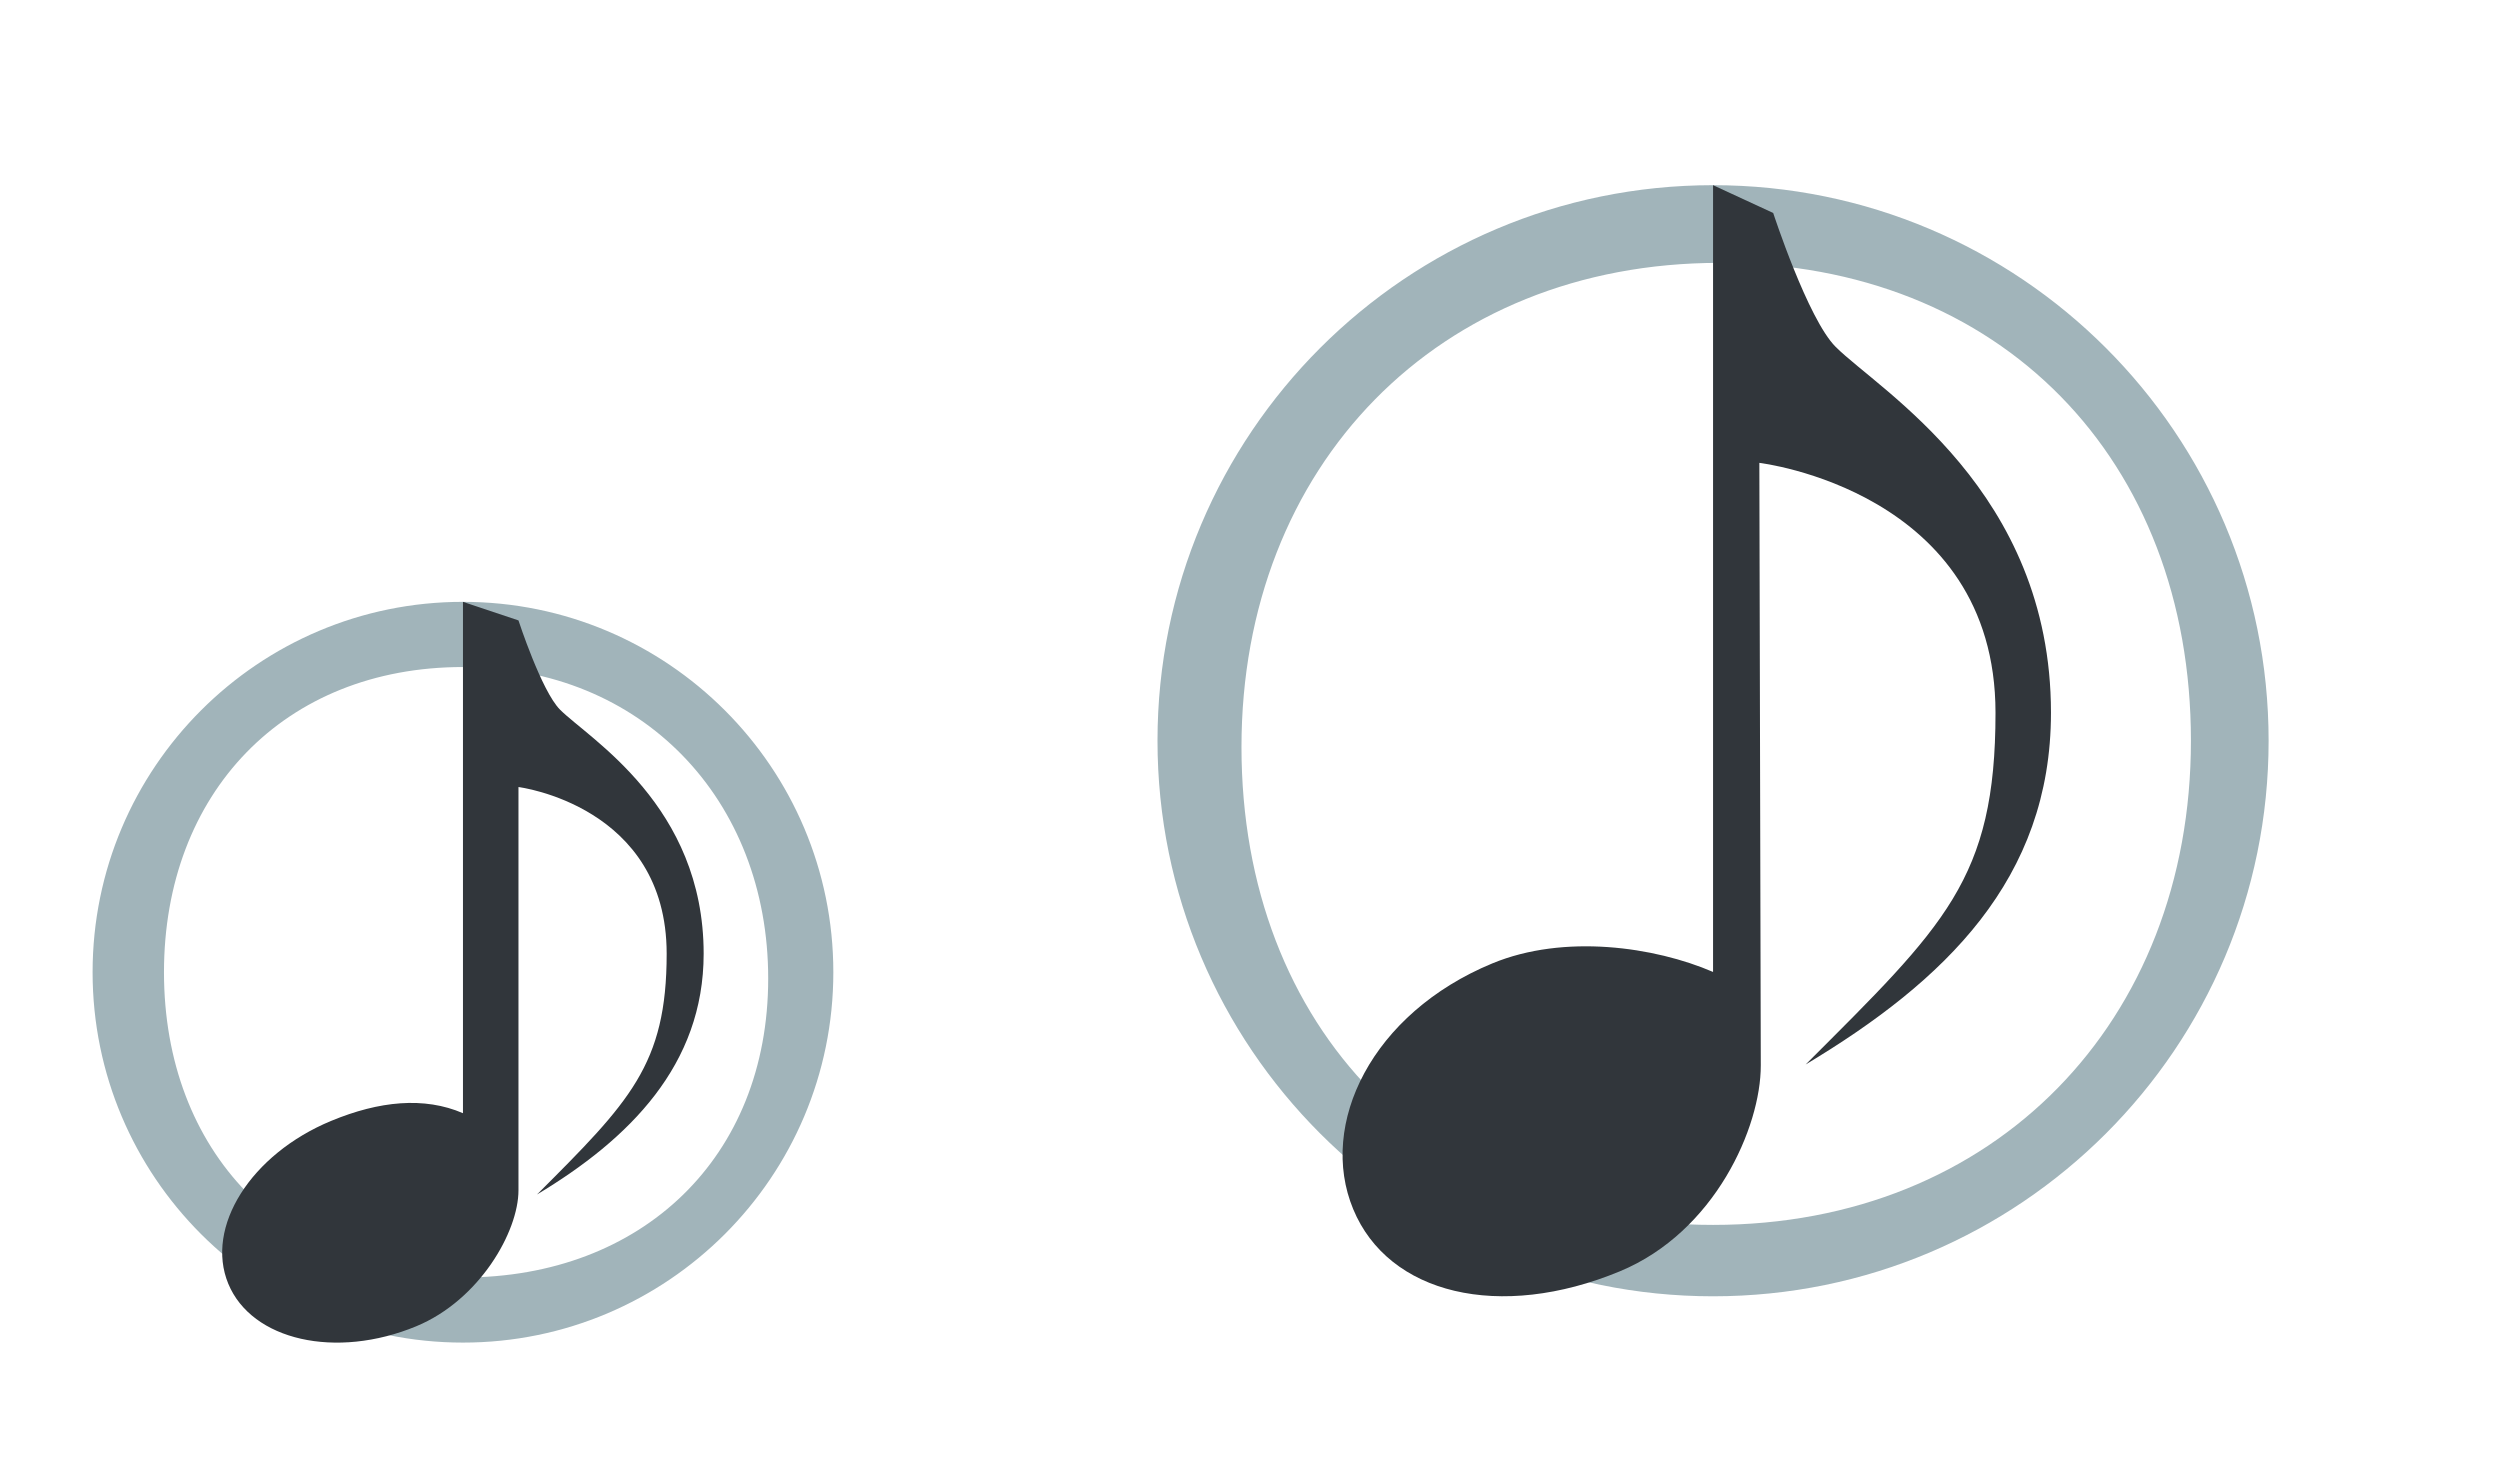
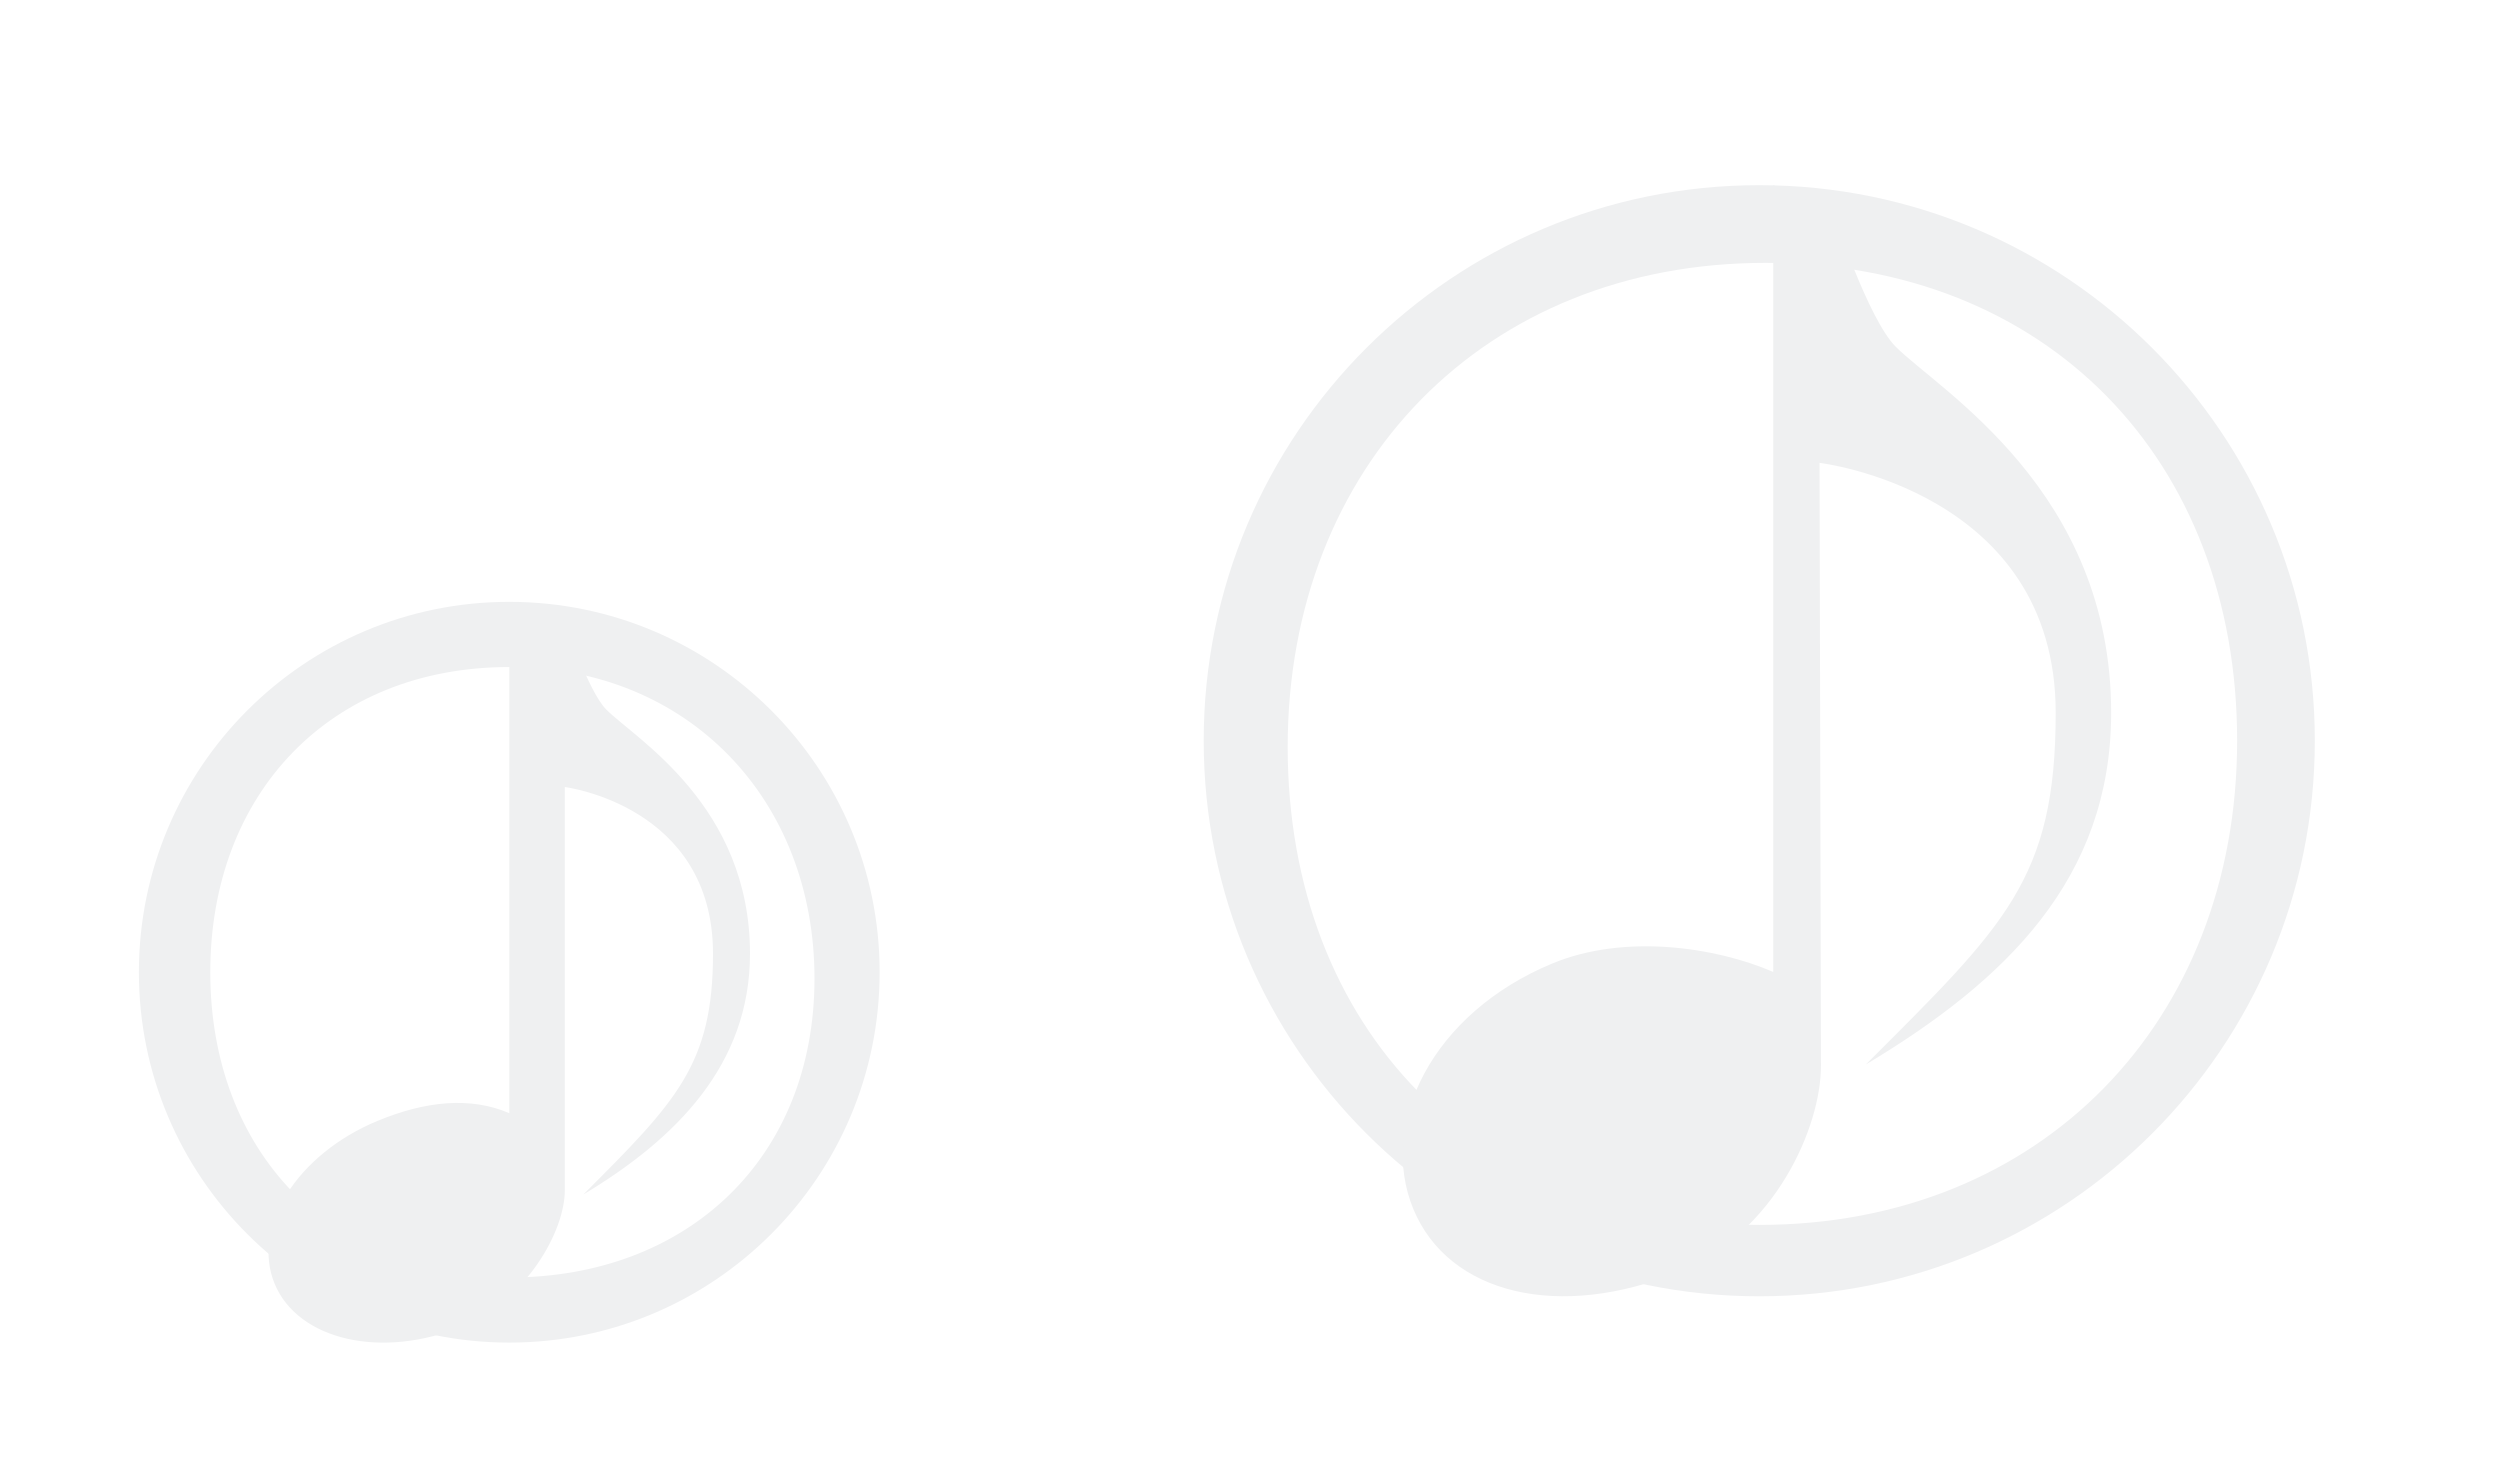
- <svg xmlns="http://www.w3.org/2000/svg" version="1.1" id="svg2" viewBox="0 0 54 32">
+ <svg xmlns="http://www.w3.org/2000/svg" viewBox="0 0 54 32" id="svg2" version="1.1" width="54" height="32">
  <defs id="defs3051">
-     <style id="current-color-scheme" type="text/css">
+     <style type="text/css" id="current-color-scheme">
      .ColorScheme-Text {
        color:#31363b;
      }
      </style>
  </defs>
  <g id="22-22-cantata">
-     <path id="path7" class="ColorScheme-Text" d="m 10,13 c -4.418,-1.1e-4 -8,3.582 -8,8 0,4.418 3.582,8 8,8 4.418,1.1e-4 8,-3.582 8,-8 0,-4.418 -3.582,-8 -8,-8 z m 0,1.407 c 3.866,0 6.593,2.863 6.593,6.729 0,3.866 -2.727,6.458 -6.593,6.458 -3.866,0 -6.458,-2.727 -6.458,-6.593 0,-3.866 2.592,-6.593 6.458,-6.593 z" style="color:#31363b;fill:#a1b4ba;fill-opacity:1;stroke:none" />
-     <path id="path9" class="ColorScheme-Text" d="m 10,13 0,11.045 c -0.837,-0.361 -1.809,-0.264 -2.846,0.166 -1.735,0.718 -2.729,2.293 -2.223,3.518 0.507,1.225 2.325,1.637 4.061,0.918 1.369,-0.568 2.207,-2.046 2.207,-2.936 l 0,-8.711 c 0,0 3.201,0.4 3.201,3.6 0,2.4 -0.801,3.201 -2.801,5.201 2,-1.2 3.6,-2.801 3.6,-5.201 0,-3.2 -2.469,-4.639 -3.102,-5.271 -0.4,-0.4 -0.898,-1.928 -0.898,-1.928 L 10,13 Z" style="fill:currentColor;fill-opacity:1;stroke:none" />
-     <path id="path11" d="M 0 10 L 0 32 L 22 32 L 22 10 L 0 10 z " style="opacity:1;fill:none" />
+     <path style="color:#31363b;fill:#eff0f1;fill-opacity:1;stroke:none" d="m 11,13 c -4.418,-1.1e-4 -8,3.582 -8,8 0,4.418 3.582,8 8,8 4.418,1.1e-4 8,-3.582 8,-8 0,-4.418 -3.582,-8 -8,-8 z m 0,1.407 c 3.866,0 6.593,2.863 6.593,6.729 0,3.866 -2.727,6.458 -6.593,6.458 -3.866,0 -6.458,-2.727 -6.458,-6.593 0,-3.866 2.592,-6.593 6.458,-6.593 z" class="ColorScheme-Text" id="path7" />
+     <path style="fill:#eff0f1;fill-opacity:1;stroke:none" d="m 11.001,13 v 11.045 c -0.837,-0.361 -1.809,-0.264 -2.846,0.166 -1.735,0.718 -2.729,2.293 -2.223,3.518 0.507,1.225 2.325,1.637 4.061,0.918 1.369,-0.568 2.207,-2.046 2.207,-2.936 v -8.711 c 0,0 3.201,0.4 3.201,3.6 0,2.4 -0.801,3.201 -2.801,5.201 2,-1.2 3.6,-2.801 3.6,-5.201 0,-3.2 -2.469,-4.639 -3.102,-5.271 -0.4,-0.4 -0.898,-1.928 -0.898,-1.928 z" class="ColorScheme-Text" id="path9" />
+     <path style="opacity:1;fill:none" d="M 0,10 V 32 H 22 V 10 Z" id="path11" />
  </g>
  <g id="cantata">
-     <path id="path13" class="ColorScheme-Text" d="m 37.002,4 c -6.627,0 -12,5.373 -12,12 0,6.627 5.373,12 12,12 6.627,0 12,-5.373 12,-12 0,-6.627 -5.373,-12 -12,-12 z m 0.136,1.678 c 6.075,0 10.186,4.247 10.186,10.322 0,6.075 -4.247,10.458 -10.322,10.458 -6.075,0 -10.186,-4.247 -10.186,-10.322 0,-6.075 4.247,-10.458 10.322,-10.458 z" style="color:#31363b;fill:#a1b4ba;fill-opacity:1;stroke:none" />
-     <path id="path15" class="ColorScheme-Text" d="m 37.002,4 0,16.994 c -1.256,-0.542 -3.214,-0.828 -4.769,-0.184 -2.602,1.077 -3.765,3.471 -3.004,5.307 0.76,1.837 3.158,2.421 5.761,1.343 2.053,-0.852 3.046,-3.114 3.043,-4.448 L 38.002,9.998 c 0,0 5.101,0.599 5.101,5.397 0,3.599 -1.101,4.599 -4.101,7.598 C 42.002,21.194 44.301,18.994 44.301,15.395 44.301,10.597 40.597,8.439 39.649,7.491 39.049,6.891 38.301,4.6 38.301,4.6 Z" style="fill:currentColor;fill-opacity:1;stroke:none" />
-     <path id="path18" d="M 22 0 L 22 32 L 54 32 L 54 0 L 22 0 z " style="opacity:1;fill:none" />
+     <path style="color:#31363b;fill:#eff0f1;fill-opacity:1;stroke:none" d="m 38,4 c -6.627,0 -12,5.373 -12,12 0,6.627 5.373,12 12,12 6.627,0 12,-5.373 12,-12 C 50,9.373 44.627,4 38,4 Z m 0.136,1.678 c 6.075,0 10.186,4.247 10.186,10.322 0,6.075 -4.247,10.458 -10.322,10.458 -6.075,0 -10.186,-4.247 -10.186,-10.322 0,-6.075 4.247,-10.458 10.322,-10.458 z" class="ColorScheme-Text" id="path13" />
+     <path style="fill:#eff0f1;fill-opacity:1;stroke:none" d="M 38.302,4 V 20.994 c -1.256,-0.542 -3.214,-0.828 -4.769,-0.184 -2.602,1.077 -3.765,3.471 -3.004,5.307 0.76,1.837 3.158,2.421 5.761,1.343 2.053,-0.852 3.046,-3.114 3.043,-4.448 L 39.302,9.998 c 0,0 5.101,0.599 5.101,5.397 0,3.599 -1.101,4.599 -4.101,7.598 C 43.302,21.194 45.601,18.994 45.601,15.395 45.601,10.597 41.897,8.439 40.949,7.491 40.349,6.891 39.601,4.6 39.601,4.6 Z" class="ColorScheme-Text" id="path15" />
+     <path style="opacity:1;fill:none" d="M 22,0 V 32 H 54 V 0 Z" id="path18" />
  </g>
</svg>
